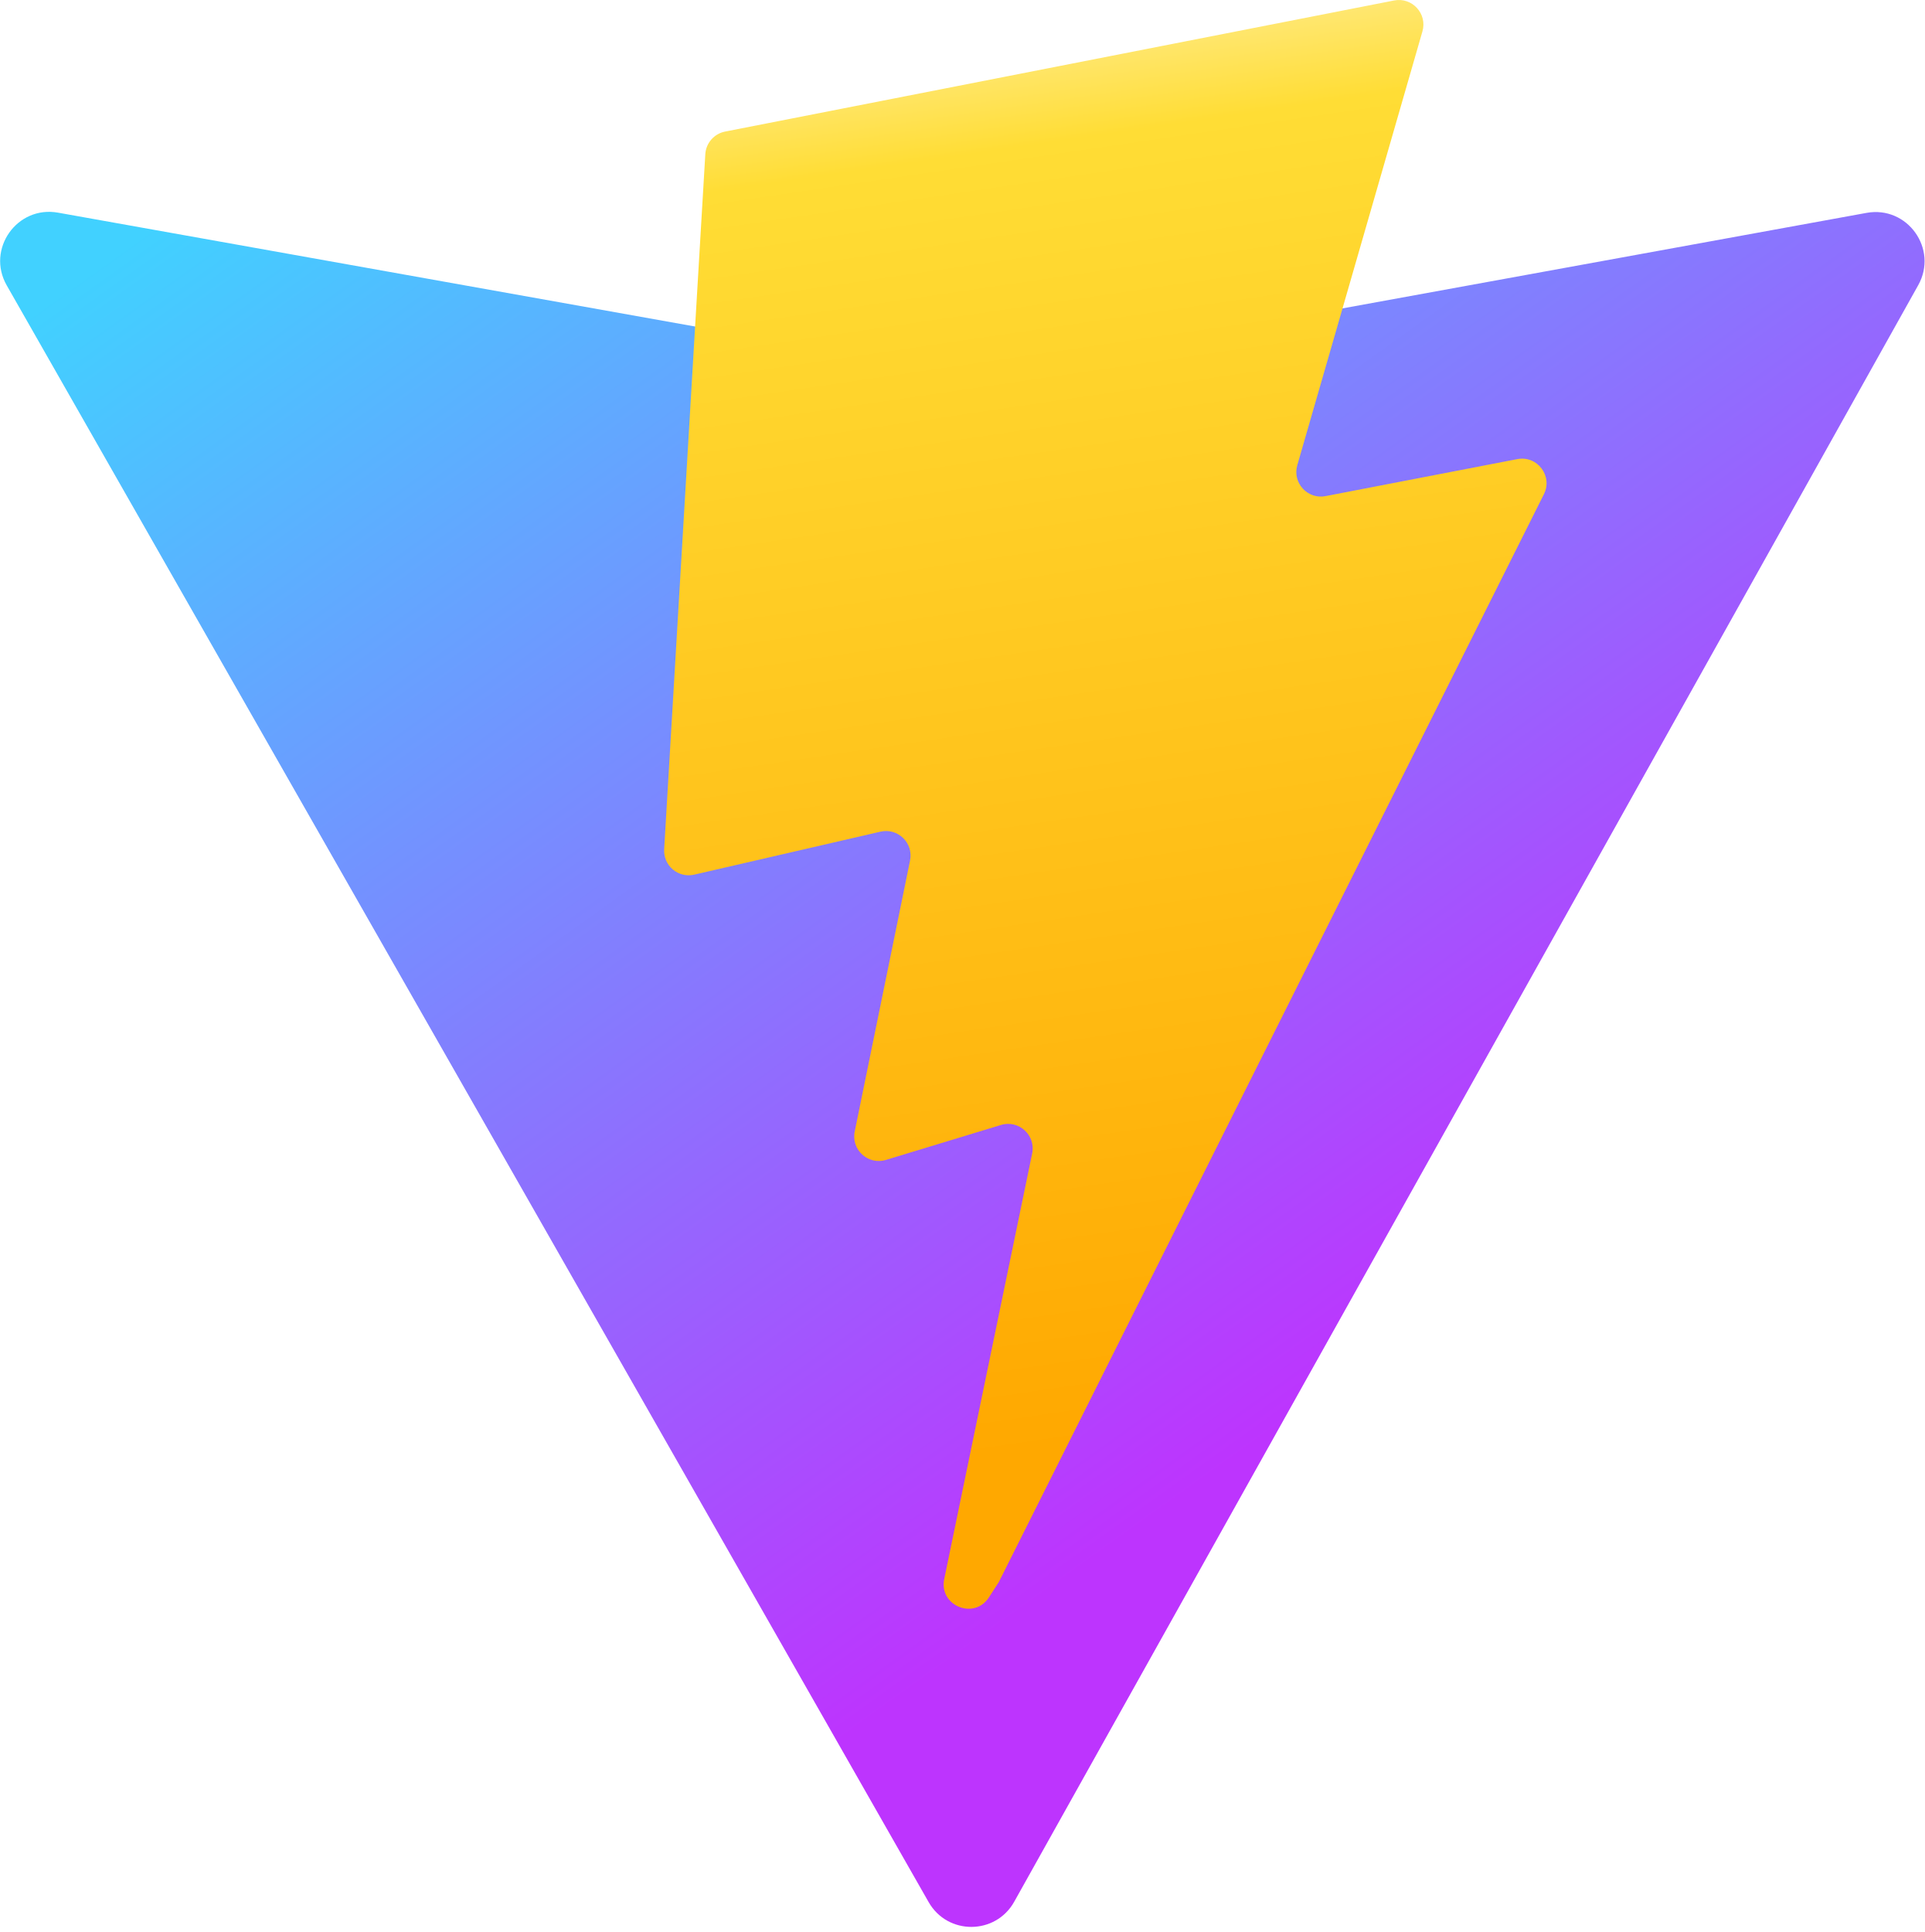
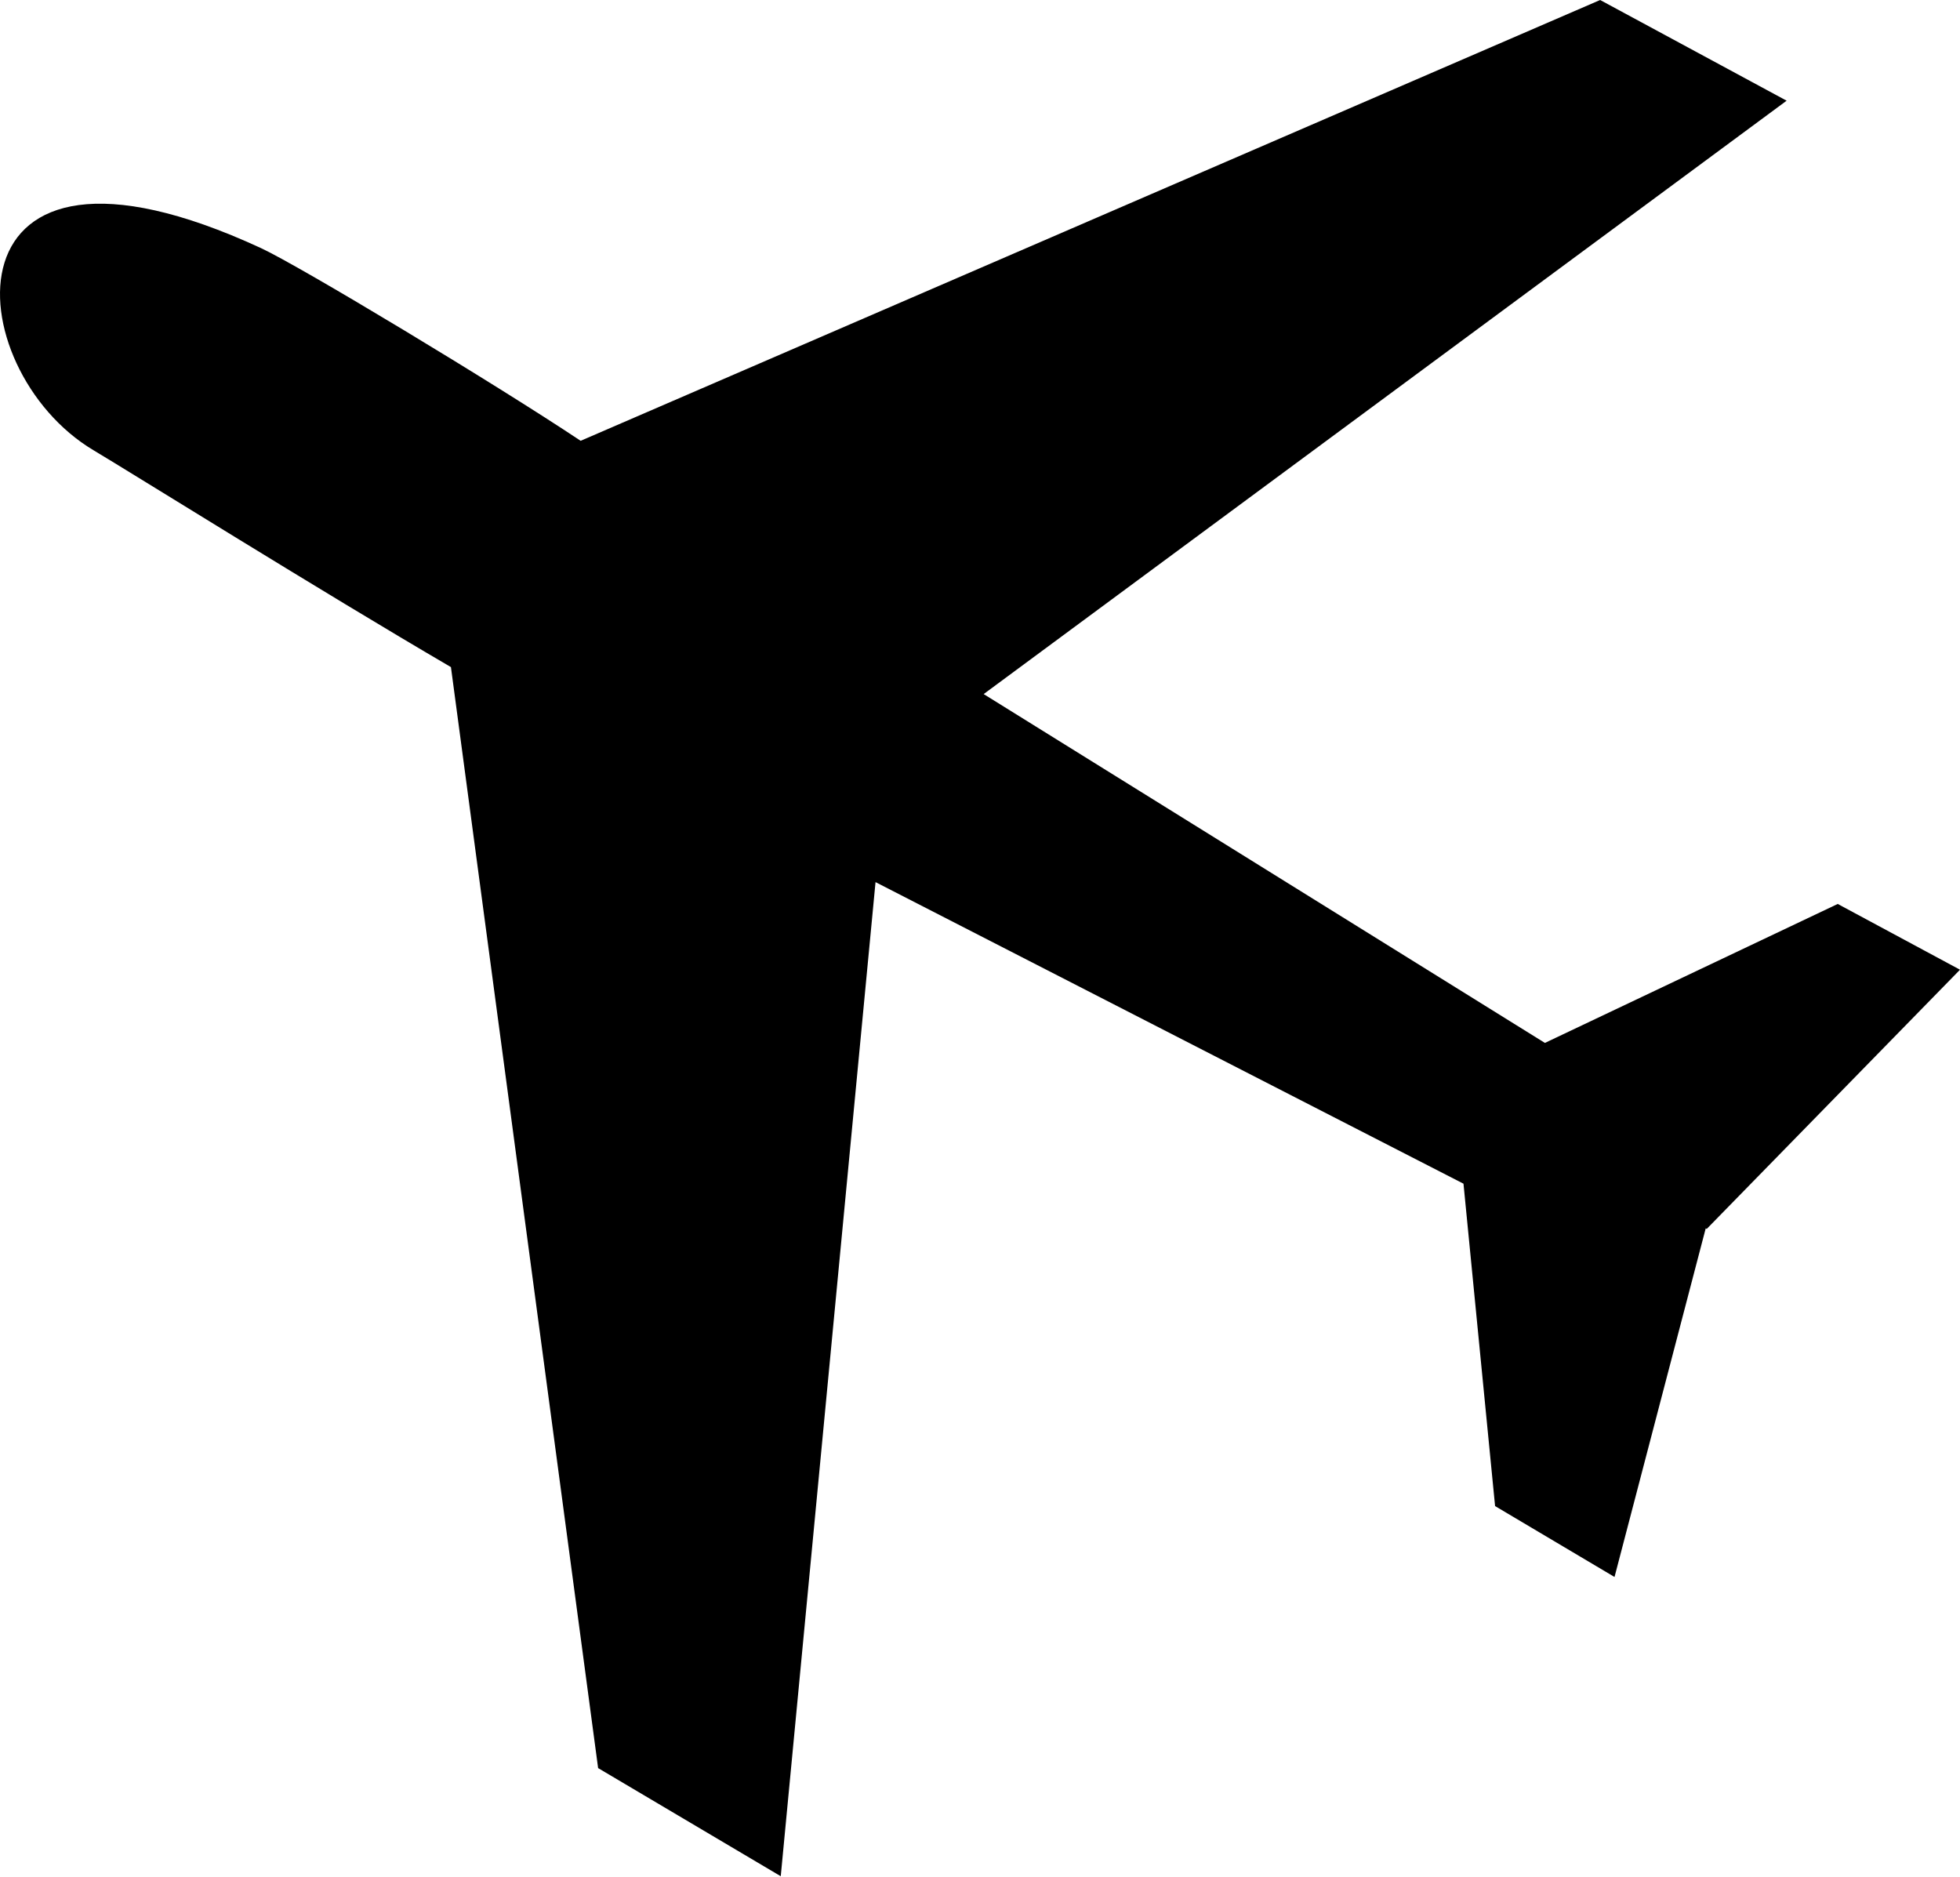
- <svg xmlns="http://www.w3.org/2000/svg" aria-hidden="true" role="img" class="iconify iconify--logos" width="31.88" height="32" preserveAspectRatio="xMidYMid meet" viewBox="0 0 256 257">
-   <defs>
-     <linearGradient id="IconifyId1813088fe1fbc01fb466" x1="-.828%" x2="57.636%" y1="7.652%" y2="78.411%">
-       <stop offset="0%" stop-color="#41D1FF" />
-       <stop offset="100%" stop-color="#BD34FE" />
-     </linearGradient>
-     <linearGradient id="IconifyId1813088fe1fbc01fb467" x1="43.376%" x2="50.316%" y1="2.242%" y2="89.03%">
-       <stop offset="0%" stop-color="#FFEA83" />
-       <stop offset="8.333%" stop-color="#FFDD35" />
-       <stop offset="100%" stop-color="#FFA800" />
-     </linearGradient>
-   </defs>
-   <path fill="url(#IconifyId1813088fe1fbc01fb466)" d="M255.153 37.938L134.897 252.976c-2.483 4.44-8.862 4.466-11.382.048L.875 37.958c-2.746-4.814 1.371-10.646 6.827-9.67l120.385 21.517a6.537 6.537 0 0 0 2.322-.004l117.867-21.483c5.438-.991 9.574 4.796 6.877 9.62Z" />
-   <path fill="url(#IconifyId1813088fe1fbc01fb467)" d="M185.432.063L96.44 17.501a3.268 3.268 0 0 0-2.634 3.014l-5.474 92.456a3.268 3.268 0 0 0 3.997 3.378l24.777-5.718c2.318-.535 4.413 1.507 3.936 3.838l-7.361 36.047c-.495 2.426 1.782 4.5 4.151 3.78l15.304-4.649c2.372-.72 4.652 1.36 4.15 3.788l-11.698 56.621c-.732 3.542 3.979 5.473 5.943 2.437l1.313-2.028l72.516-144.72c1.215-2.423-.88-5.186-3.54-4.672l-25.505 4.922c-2.396.462-4.435-1.77-3.759-4.114l16.646-57.705c.677-2.35-1.37-4.583-3.769-4.113Z" />
+ <svg xmlns="http://www.w3.org/2000/svg" width="238.454" height="228.25" version="1.0">
+   <path fill-rule="evenodd" d="M194.673 0 70.642 53.625c-10.382-6.921-34.201-21.275-38.905-23.449-39.44-18.221-36.945 14.731-20.349 24.605 4.539 2.701 27.724 17.178 43.473 26.375l17.906 133.938 22.219 13.156 11.531-120.938 71.531 36.688 3.844 39.219 14.531 8.625 11.094-42.406.125.062 30.812-31.531-14.875-8-35.625 16.906-68.281-42.438L217.361 12.25 194.673 0z" />
</svg>
